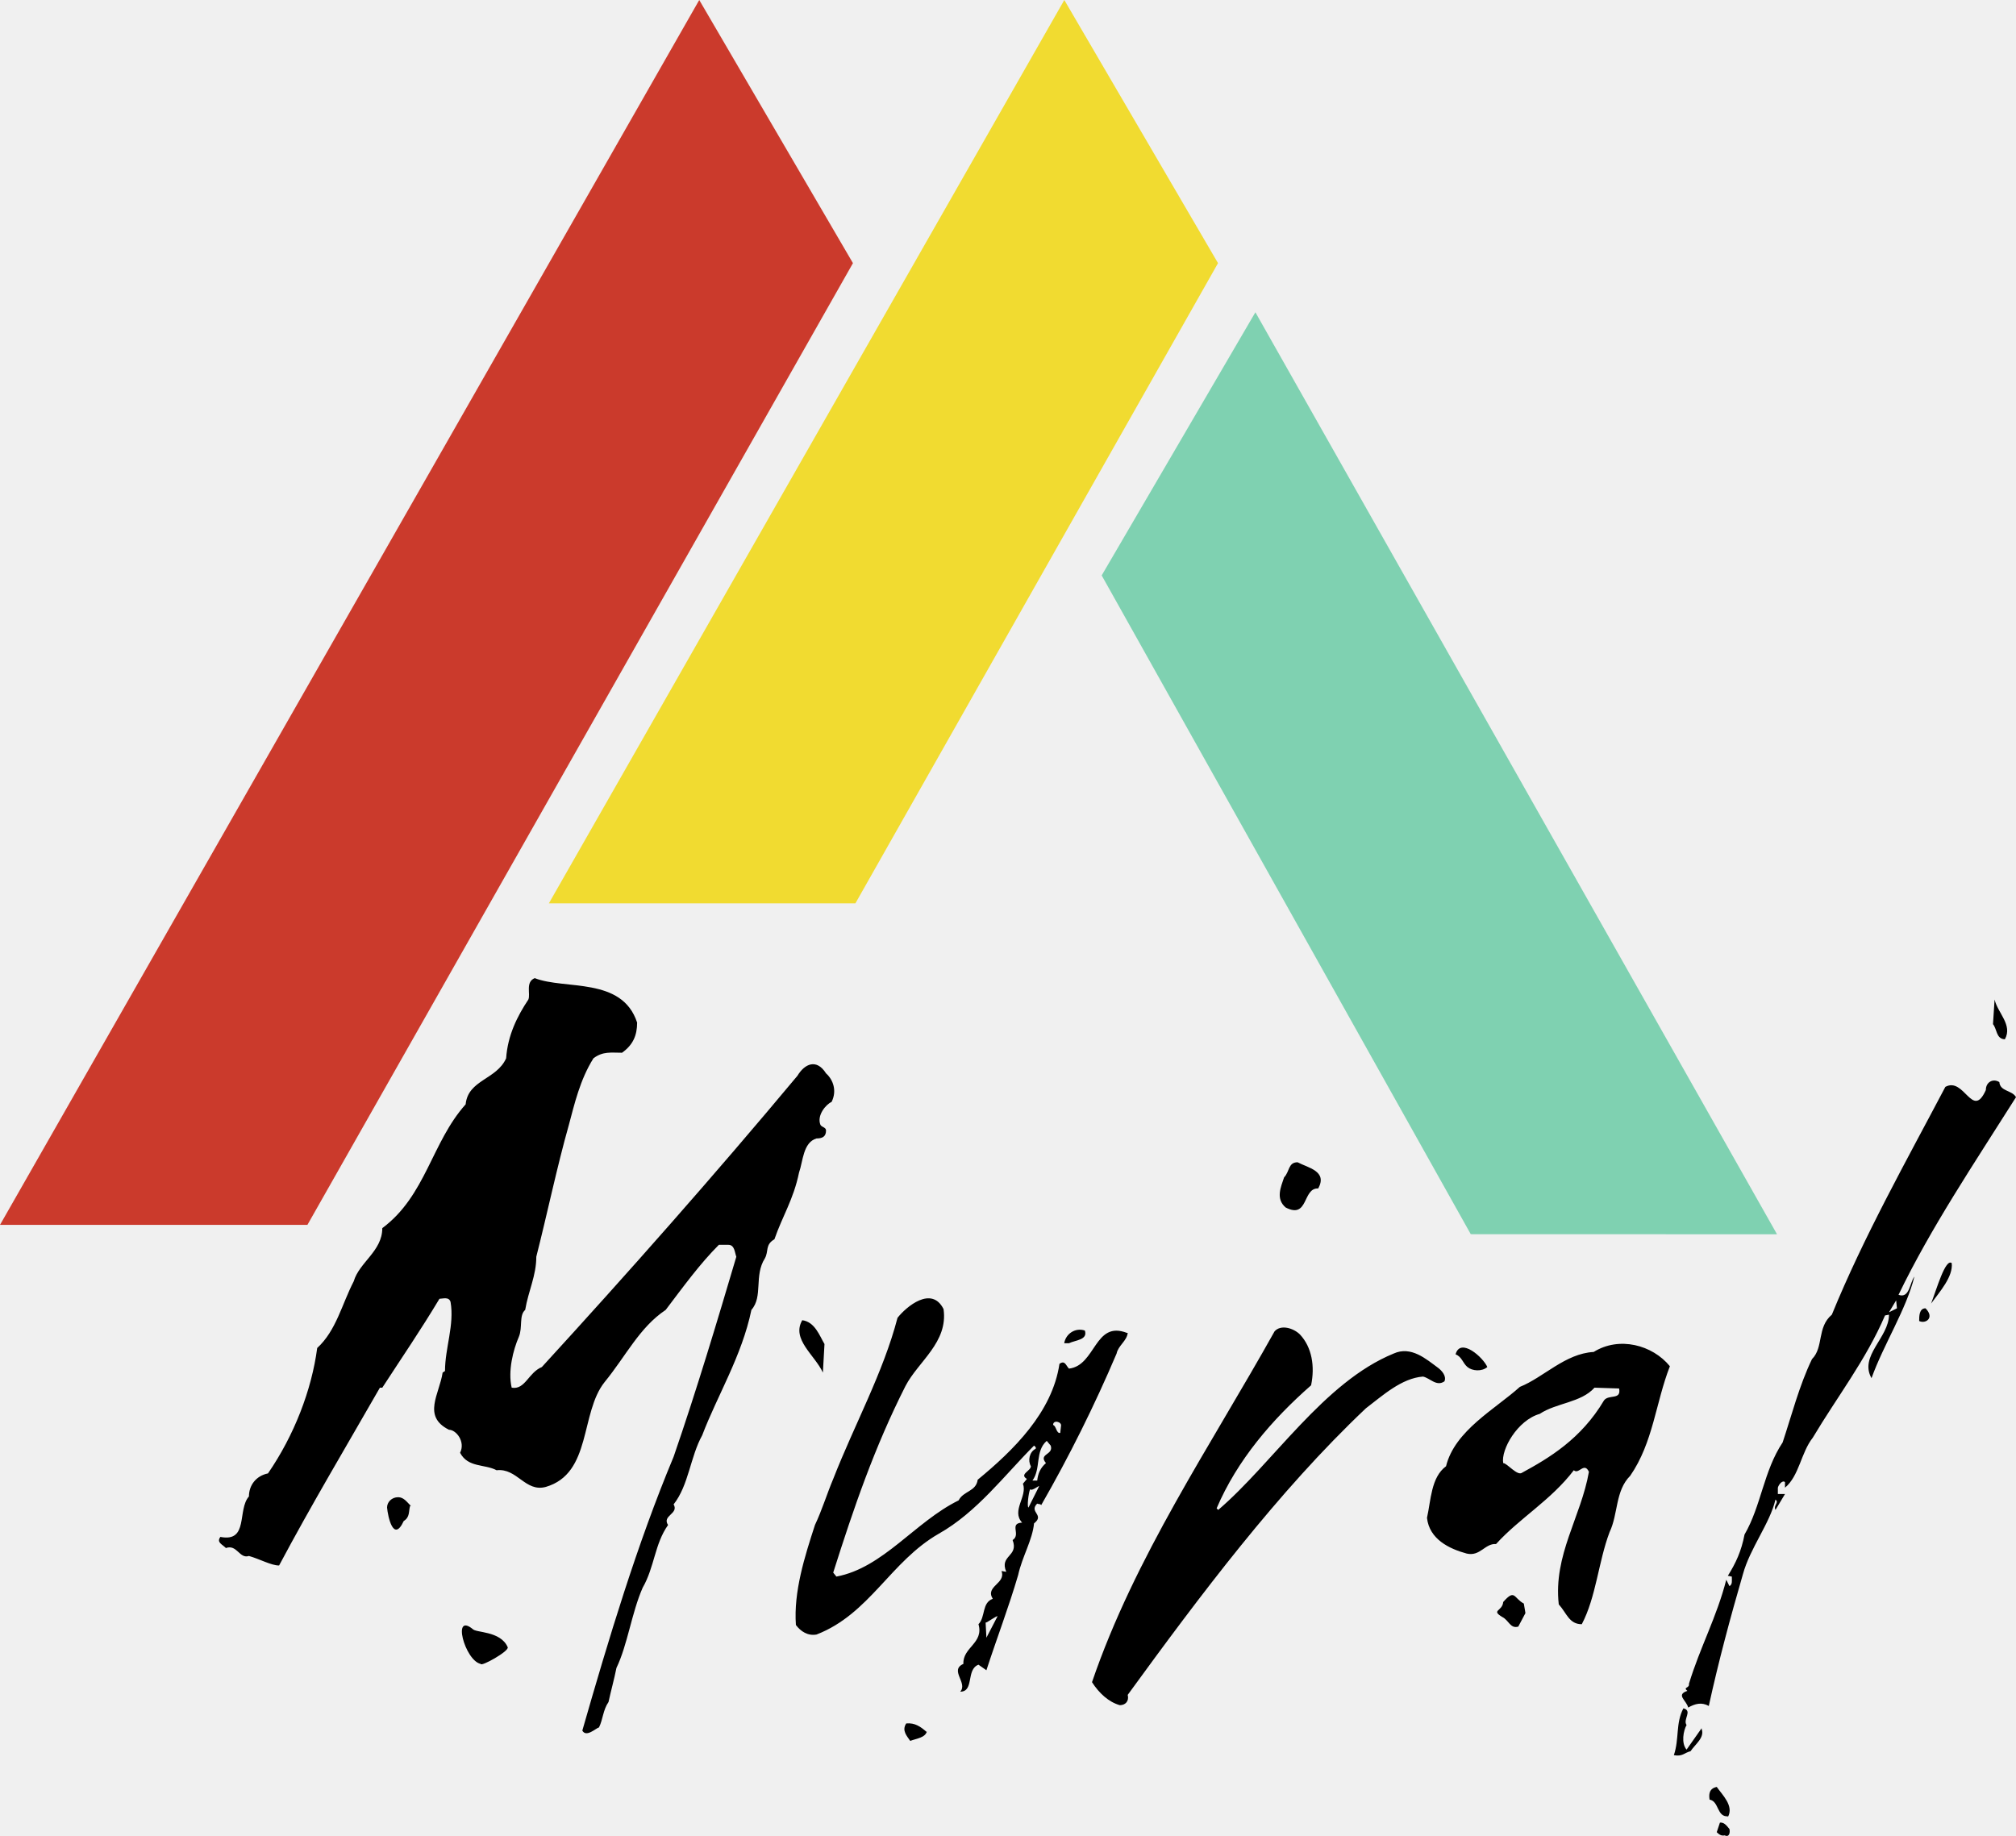
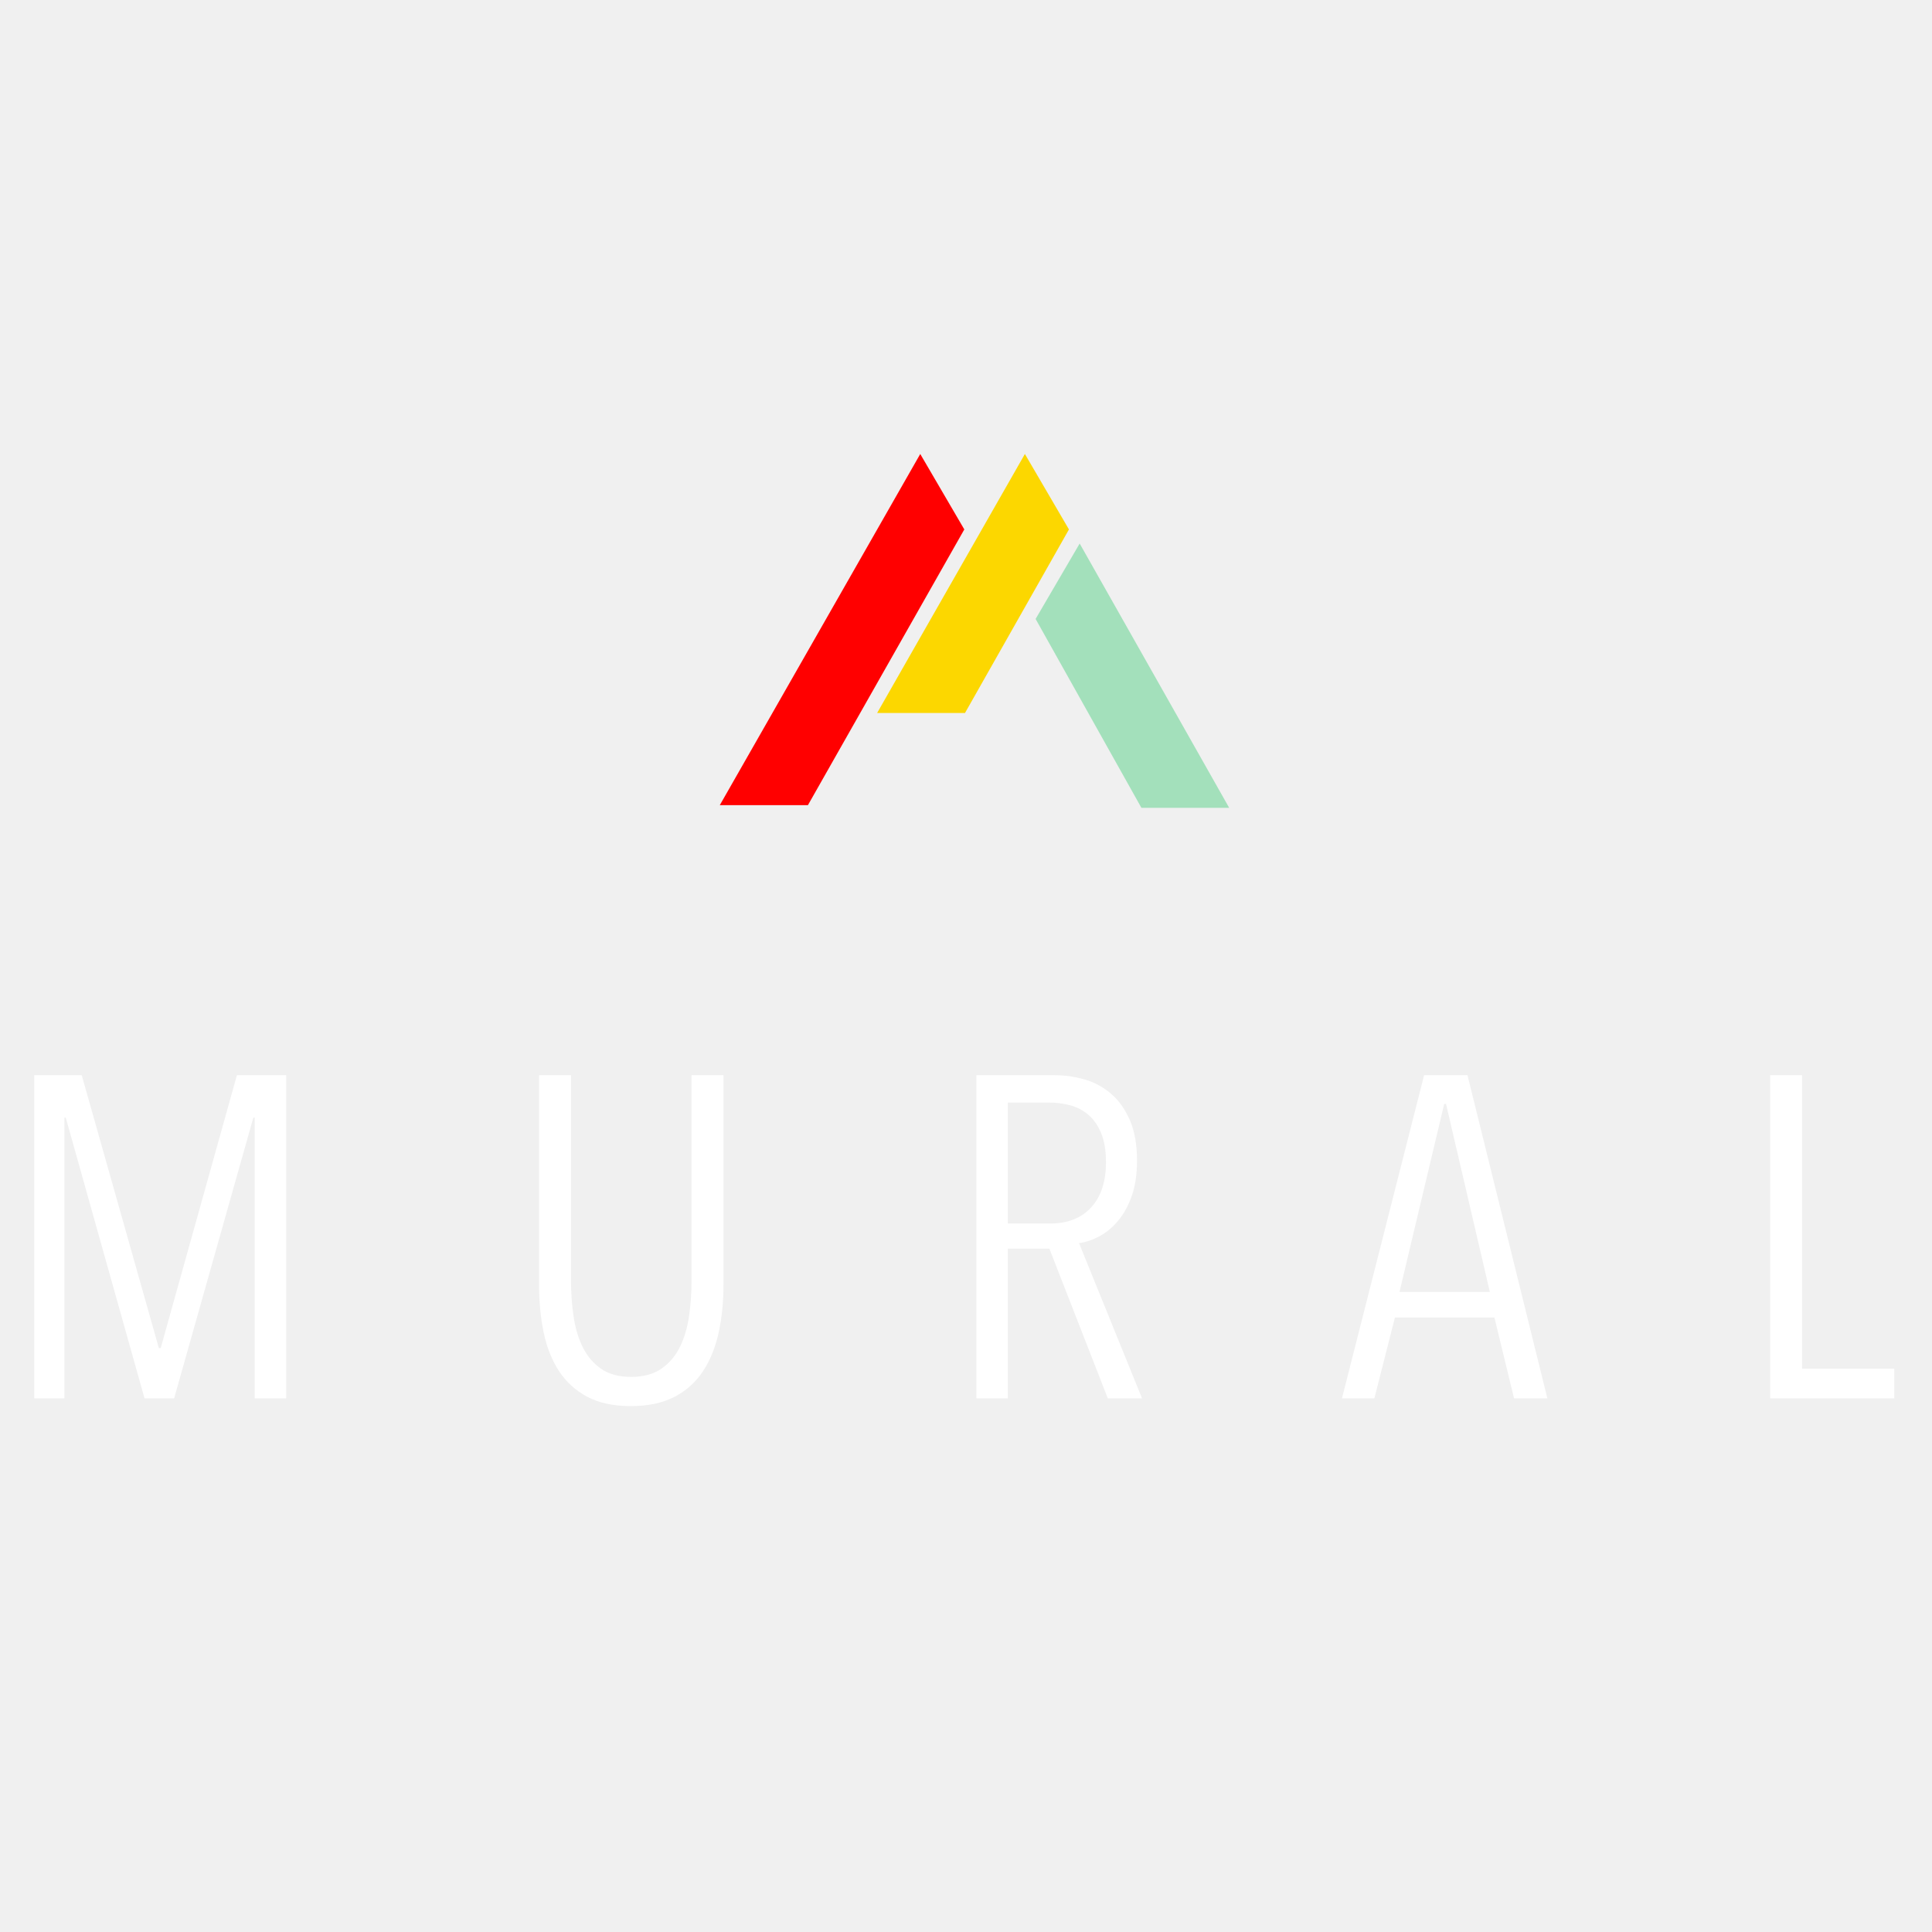
- <svg xmlns="http://www.w3.org/2000/svg" width="288.549" height="262.8" viewBox="0 0 288.549 262.8">
-   <path fill="#CB3A2C" d="M0 175.333h44l78.083-137.666-22-37.667z" />
-   <path fill="#F1DB30" d="M122.434 129.307l51.9-91.64-22-37.667L78.56 129.307z" />
-   <path fill="#7FD1B1" d="M179.684 44.7l74.66 131.977-43.834-.012-52.826-94.298z" />
-   <path d="M118.229 161.825c0 .909-.568 1.136-1.364 1.136-1.931.568-1.931 3.295-2.5 4.886-.795 3.863-2.386 6.249-3.522 9.544-1.363.795-.795 1.704-1.363 2.727-1.591 2.5-.228 5.454-1.932 7.386-1.363 6.589-4.886 12.271-7.044 17.951-1.704 3.067-1.931 7.157-4.09 9.885.795 1.363-1.705 1.591-.795 2.954-1.932 2.727-1.932 6.021-3.636 8.976-1.591 3.636-2.159 8.181-3.75 11.476-.341 1.704-.795 3.295-1.136 4.885-.795 1.137-.795 2.5-1.363 3.636-.455.114-1.818 1.478-2.386.455 3.749-13.066 7.839-26.7 13.066-39.198 3.295-9.544 6.249-19.429 8.976-28.631-.227-.568-.227-1.705-1.136-1.705h-1.363c-2.727 2.728-5.113 6.022-7.612 9.317-3.75 2.499-5.681 6.589-8.749 10.339-3.522 4.431-1.818 13.065-8.408 14.997-2.954.796-4.09-2.727-7.044-2.386-1.704-.909-4.09-.341-5.226-2.5.795-1.59-.568-3.295-1.591-3.295-3.863-1.931-1.363-5.112-.909-8.18l.341-.228c0-3.295 1.363-6.59.795-9.885-.227-.795-1.136-.454-1.59-.454-2.727 4.544-5.227 8.18-8.181 12.725h-.341c-4.885 8.521-9.771 16.702-14.429 25.45-1.136 0-2.727-.909-4.317-1.363-1.363.454-1.705-1.704-3.295-1.136-.568-.568-1.363-.796-.795-1.591 4.09.795 2.386-3.863 4.09-5.795 0-1.591 1.022-2.954 2.727-3.295 3.75-5.453 6.249-11.93 7.044-17.951 2.727-2.5 3.522-6.249 5.227-9.544.795-2.727 4.09-4.317 4.09-7.612 6.249-4.658 7.044-12.271 11.93-17.724.341-3.522 4.431-3.522 5.795-6.59.227-3.295 1.59-6.021 3.181-8.408.341-.795-.455-2.5.909-3.067 4.317 1.704 12.498-.228 14.657 6.362 0 1.818-.568 3.181-2.159 4.317-1.591 0-2.727-.227-4.09.795-1.931 3.068-2.727 6.59-3.522 9.543-1.704 6.022-3.068 12.612-4.658 18.861 0 2.727-1.136 4.885-1.591 7.612-.909.795-.341 2.499-.909 3.862-.795 1.818-1.591 4.886-1.023 7.271 1.932.341 2.386-2.158 4.317-2.954 12.271-13.406 24.542-27.268 36.585-41.697 1.022-1.704 2.727-2.5 4.09-.341 1.022.909 1.59 2.5.795 4.09-.795.342-2.159 1.932-1.59 3.295.226.342.794.342.794.797zm-59.535 53.74c-.227.796 0 1.591-.909 2.159-1.477 3.182-2.272-.682-2.386-1.932 0-.795.682-1.477 1.591-1.477.795 0 1.25.682 1.818 1.249h-.114zm8.976 17.612c.341.567 3.977.227 4.999 2.613.227.567-3.863 2.84-3.863 2.386-2.272-.455-4.204-7.612-1.023-4.886l-.113-.113zM159.818 193.751a203.414 203.414 0 0 1-10.794 21.701c-.113-.228-.454-.113-.568-.228-1.25 1.25 1.136 1.591-.455 2.841-.227 2.386-1.704 4.771-2.272 7.385-1.364 4.658-3.068 9.09-4.545 13.635l-1.136-.796c-1.818.682-.568 3.863-2.613 3.863 1.136-1.25-1.59-3.067.455-3.977-.114-2.386 2.954-2.954 2.159-5.681 1.022-1.022.455-3.068 2.045-3.636-1.136-1.818 1.931-2.159 1.25-3.977l.682.113c-1.022-2.386 1.818-2.159.909-4.545 1.25-.795-.568-2.386 1.363-2.499-1.591-1.704.795-3.75.114-5.567l.568-.682c-1.136-.682.568-1.137.568-1.818-.454-.795-.227-2.045.682-2.499.113-.228-.114-.341-.228-.455-4.204 4.204-8.18 9.544-13.634 12.611-6.931 3.978-9.885 11.476-17.497 14.43-1.25.228-2.272-.454-2.954-1.363-.341-4.771 1.25-9.771 2.727-14.315 1.022-2.159 1.704-4.432 2.613-6.59 3.068-7.84 7.158-15.225 9.203-23.064 1.25-1.591 4.886-4.658 6.59-1.25.682 4.772-3.636 7.499-5.454 11.021-4.431 8.748-7.385 17.383-10.339 26.699l.455.568c6.704-1.25 11.248-7.84 17.497-10.907.682-1.363 2.5-1.25 2.727-2.954 5.113-4.204 10.68-9.657 11.703-16.588.796-.568.909.228 1.364.682 3.861-.454 3.635-6.931 8.293-5.113h.113c-.114 1.138-1.364 1.819-1.591 2.955zm-42.038 2.728c-1.136-2.5-4.544-4.772-2.954-7.499 1.818.228 2.5 2.272 3.182 3.408l-.228 4.091zm14.884 51.354c-.227.909-1.477 1.022-2.386 1.363-.455-.682-1.25-1.477-.568-2.499 1.25-.114 2.045.454 2.954 1.249v-.113zm8.407-15.565l.114 2.158 1.591-3.067c-.114-.114-1.477.909-1.705.909zm7.613-19.429c.228-.454-.909.682-1.25.341-.228.568-.455 2.5-.228 2.613l1.478-2.954zm1.136-6.59c-1.704 1.478-.795 3.977-2.045 5.681h.682c.114-1.022.455-1.817 1.25-2.499-1.136-1.363 1.135-1.137.682-2.5l-.569-.682zm2.045-2.158c.113-.568-1.137-.909-1.137-.114.455.114.455 1.25 1.023 1.137l.114-1.023zm.454-11.817h.683c.908-.454 2.727-.454 2.271-1.818-1.363-.454-2.726.455-2.954 1.818zM203.676 197.046c-3.066.228-5.793 2.728-8.18 4.545-12.611 11.93-23.746 26.813-34.086 41.016.229.909-.34 1.478-1.135 1.478-1.592-.455-2.955-1.704-3.977-3.295 6.135-17.952 16.928-33.744 26.131-50.219.91-1.022 2.727-.455 3.637.454 1.703 1.818 2.158 4.545 1.59 7.271-5.566 4.886-10.566 10.681-13.52 17.61l.227.228c7.84-6.703 15.111-18.292 25.109-22.383 2.5-1.136 4.658.796 6.363 2.046.453.341 1.25 1.136.908 1.931-1.136.795-2.044-.455-3.067-.682zm-19.655-24.2c-1.479-1.25-.682-2.954-.229-4.317.795-.795.568-2.158 1.932-2.158 1.477.795 4.318 1.249 2.955 3.749-2.273-.114-1.363 4.43-4.658 2.726zM233.33 211.248c-2.158 2.159-1.703 5.454-2.953 8.067-1.592 4.204-1.932 9.316-3.977 13.18-1.818 0-2.158-1.591-3.295-2.841-.795-7.044 3.182-12.498 4.316-18.974-.682-1.478-1.477.454-2.158-.228-3.295 4.317-7.727 6.817-11.135 10.566-1.59-.113-2.271 1.817-4.203 1.363-2.5-.682-5.34-2.045-5.682-5.112.568-2.5.568-5.795 2.727-7.386 1.25-5.112 7.045-8.18 10.566-11.361 3.41-1.363 6.477-4.772 10.566-4.999 3.637-2.272 8.408-1.022 10.908 2.045-2.043 5.228-2.385 10.909-5.68 15.68zm-23.291-15.565c-.682-.567-.795-1.477-1.705-1.817.682-2.5 3.977.454 4.545 1.817-.795.681-2.158.568-2.84 0zm7.272 37.153c-1.137.341-1.363-.909-2.271-1.363-1.705-1.023 0-.796.113-2.159 1.703-1.932 1.477-.568 2.953.228l.229 1.363-1.024 1.931zm10.908-34.199c-1.932 2.159-5.455 2.159-7.84 3.75-3.182.908-5.568 5.112-5.227 7.044.568 0 2.045 1.932 2.727 1.363 3.75-2.045 8.408-4.771 11.703-10.339.682-.909 2.498 0 2.158-1.704l-3.521-.114zM243.557 247.492c.455 1.25-.908 2.159-1.59 3.182-.908.227-1.137.795-2.387.567.797-2.386.229-4.544 1.363-6.703 1.365.341-.113 1.591.455 2.386-.455.796-.795 2.613 0 3.522l2.158-3.067v.113zm28.177-62.148c1.59.568 1.59-1.704 2.271-2.613-1.135 4.658-4.43 9.771-6.135 14.543-1.818-3.182 2.5-5.794 2.5-9.089l-.568.113c-2.727 6.362-6.816 11.589-10.34 17.497-1.703 2.158-1.93 5.453-3.977 7.158v-.796c-.34-.341-.908.341-1.021.796v.908h1.021l-1.363 2.272c-.34-.682.568-1.022 0-1.477-.795 3.408-3.635 6.931-4.658 10.68-1.816 6.249-3.521 12.611-4.885 18.86-1.023-.568-1.932-.341-2.953.228-.229-1.022-1.818-1.818-.115-2.386-.682-.568.342-.342.229-1.023 1.59-5.226 3.977-9.543 5.34-14.884l.453.909c.455-.228.342-.795.342-1.363l-.568-.113c1.137-1.818 1.932-3.522 2.387-5.908 2.385-4.091 2.727-9.09 5.453-13.18 1.25-3.749 2.387-8.181 4.203-11.93 1.705-1.704.682-4.545 2.842-6.362 4.543-11.135 10.68-22.042 16.246-32.608 2.727-1.477 3.863 4.771 5.795.454 0-1.136 1.023-1.704 1.932-1.136.113 1.363 1.818 1.136 2.385 2.158-6.023 9.545-12.157 18.635-16.816 28.292zm-24.427 74.646c-1.59.113-1.25-2.159-2.613-2.386-.113-.682-.113-1.591 1.023-1.818.795 1.137 2.498 2.727 1.59 4.317v-.113zm-.455 2.727c-.453.113-.795-.113-1.135-.454l.453-1.363c.682-.114 1.137.682 1.363.908.115.455 0 1.25-.681.909zm23.519-74.873l1.137-.568-.113-1.137-1.024 1.705zm4.318 1.249c0-.682 0-1.817.908-1.817 1.364 1.363.001 2.272-.908 1.817zm1.704-2.499c.795-2.045 2.045-6.477 2.955-5.795.226 1.931-1.705 4.091-2.955 5.795zm10.453-37.835c-1.137-.114-1.023-1.477-1.59-2.159l.227-3.522c.455 1.932 2.613 3.636 1.477 5.681h-.114z" />
+ <svg xmlns="http://www.w3.org/2000/svg" width="564" height="564" viewBox="0 0 564 564">
+   <path fill="#F00" d="M210.129 235.042h25.725l45.652-80.488-12.862-22.022-58.515 102.51z" />
+   <path fill="#FCD700" d="M281.71 208.132l30.343-53.577-12.861-22.023-43.132 75.6h25.65z" />
+   <path fill="#A3E0BB" d="M315.184 158.667l43.648 77.16-25.628-.007-30.885-55.132 12.865-22.021z" />
+   <path fill="#FFF" d="M74.36 408.212v-81.948h-.4l-23.129 81.948H42.19l-22.996-81.948h-.399v81.948H10v-94.341h13.858l22.519 79.682h.534l22.252-79.682h14.391v94.341H74.36zm135.446-19.256c-.934 4.31-2.443 8.062-4.531 11.261-2.088 3.196-4.864 5.709-8.328 7.529-3.464 1.818-7.729 2.729-12.792 2.729s-9.306-.91-12.726-2.729c-3.42-1.82-6.175-4.333-8.262-7.529-2.089-3.199-3.576-6.951-4.464-11.261-.889-4.308-1.332-8.905-1.332-13.792v-61.293h9.327v60.094c0 3.465.244 6.887.731 10.262.488 3.377 1.376 6.375 2.666 8.994 1.286 2.62 3.064 4.73 5.33 6.328 2.265 1.602 5.217 2.399 8.861 2.399 3.552 0 6.483-.8 8.794-2.399 2.309-1.598 4.107-3.708 5.396-6.328 1.287-2.619 2.175-5.596 2.664-8.928.488-3.331.733-6.773.733-10.328v-60.094h9.327v61.293c.004 4.887-.462 9.484-1.394 13.792zm113.59 19.256l-17.056-43.707h-12.125v43.707h-9.194v-94.341h22.652c3.108 0 6.106.423 8.995 1.266a20.587 20.587 0 0 1 7.728 4.197c2.268 1.955 4.086 4.529 5.465 7.729 1.376 3.199 2.063 7.107 2.063 11.726 0 3.998-.513 7.44-1.53 10.329-1.023 2.884-2.355 5.308-3.998 7.261-1.646 1.955-3.465 3.464-5.463 4.529-2 1.067-3.979 1.733-5.933 1.997l18.389 45.309-9.993-.002zm-.531-68.956c0-3.361-.467-6.174-1.398-8.43-.934-2.256-2.178-4.047-3.73-5.375a13.42 13.42 0 0 0-5.329-2.789c-2-.531-4.064-.796-6.197-.796h-11.992v35.31h12.392c5.063 0 9.039-1.568 11.928-4.711 2.881-3.142 4.326-7.545 4.326-13.209zm119.123 68.956l-5.729-23.587H407.21l-5.996 23.587h-9.461l23.983-94.341h12.658l23.32 94.341h-9.726zm-19.853-85.946h-.533l-13.058 54.898h26.384l-12.793-54.898zm94.605 85.946v-94.341h9.326v85.678h26.918v8.663H516.74z" />
</svg>
